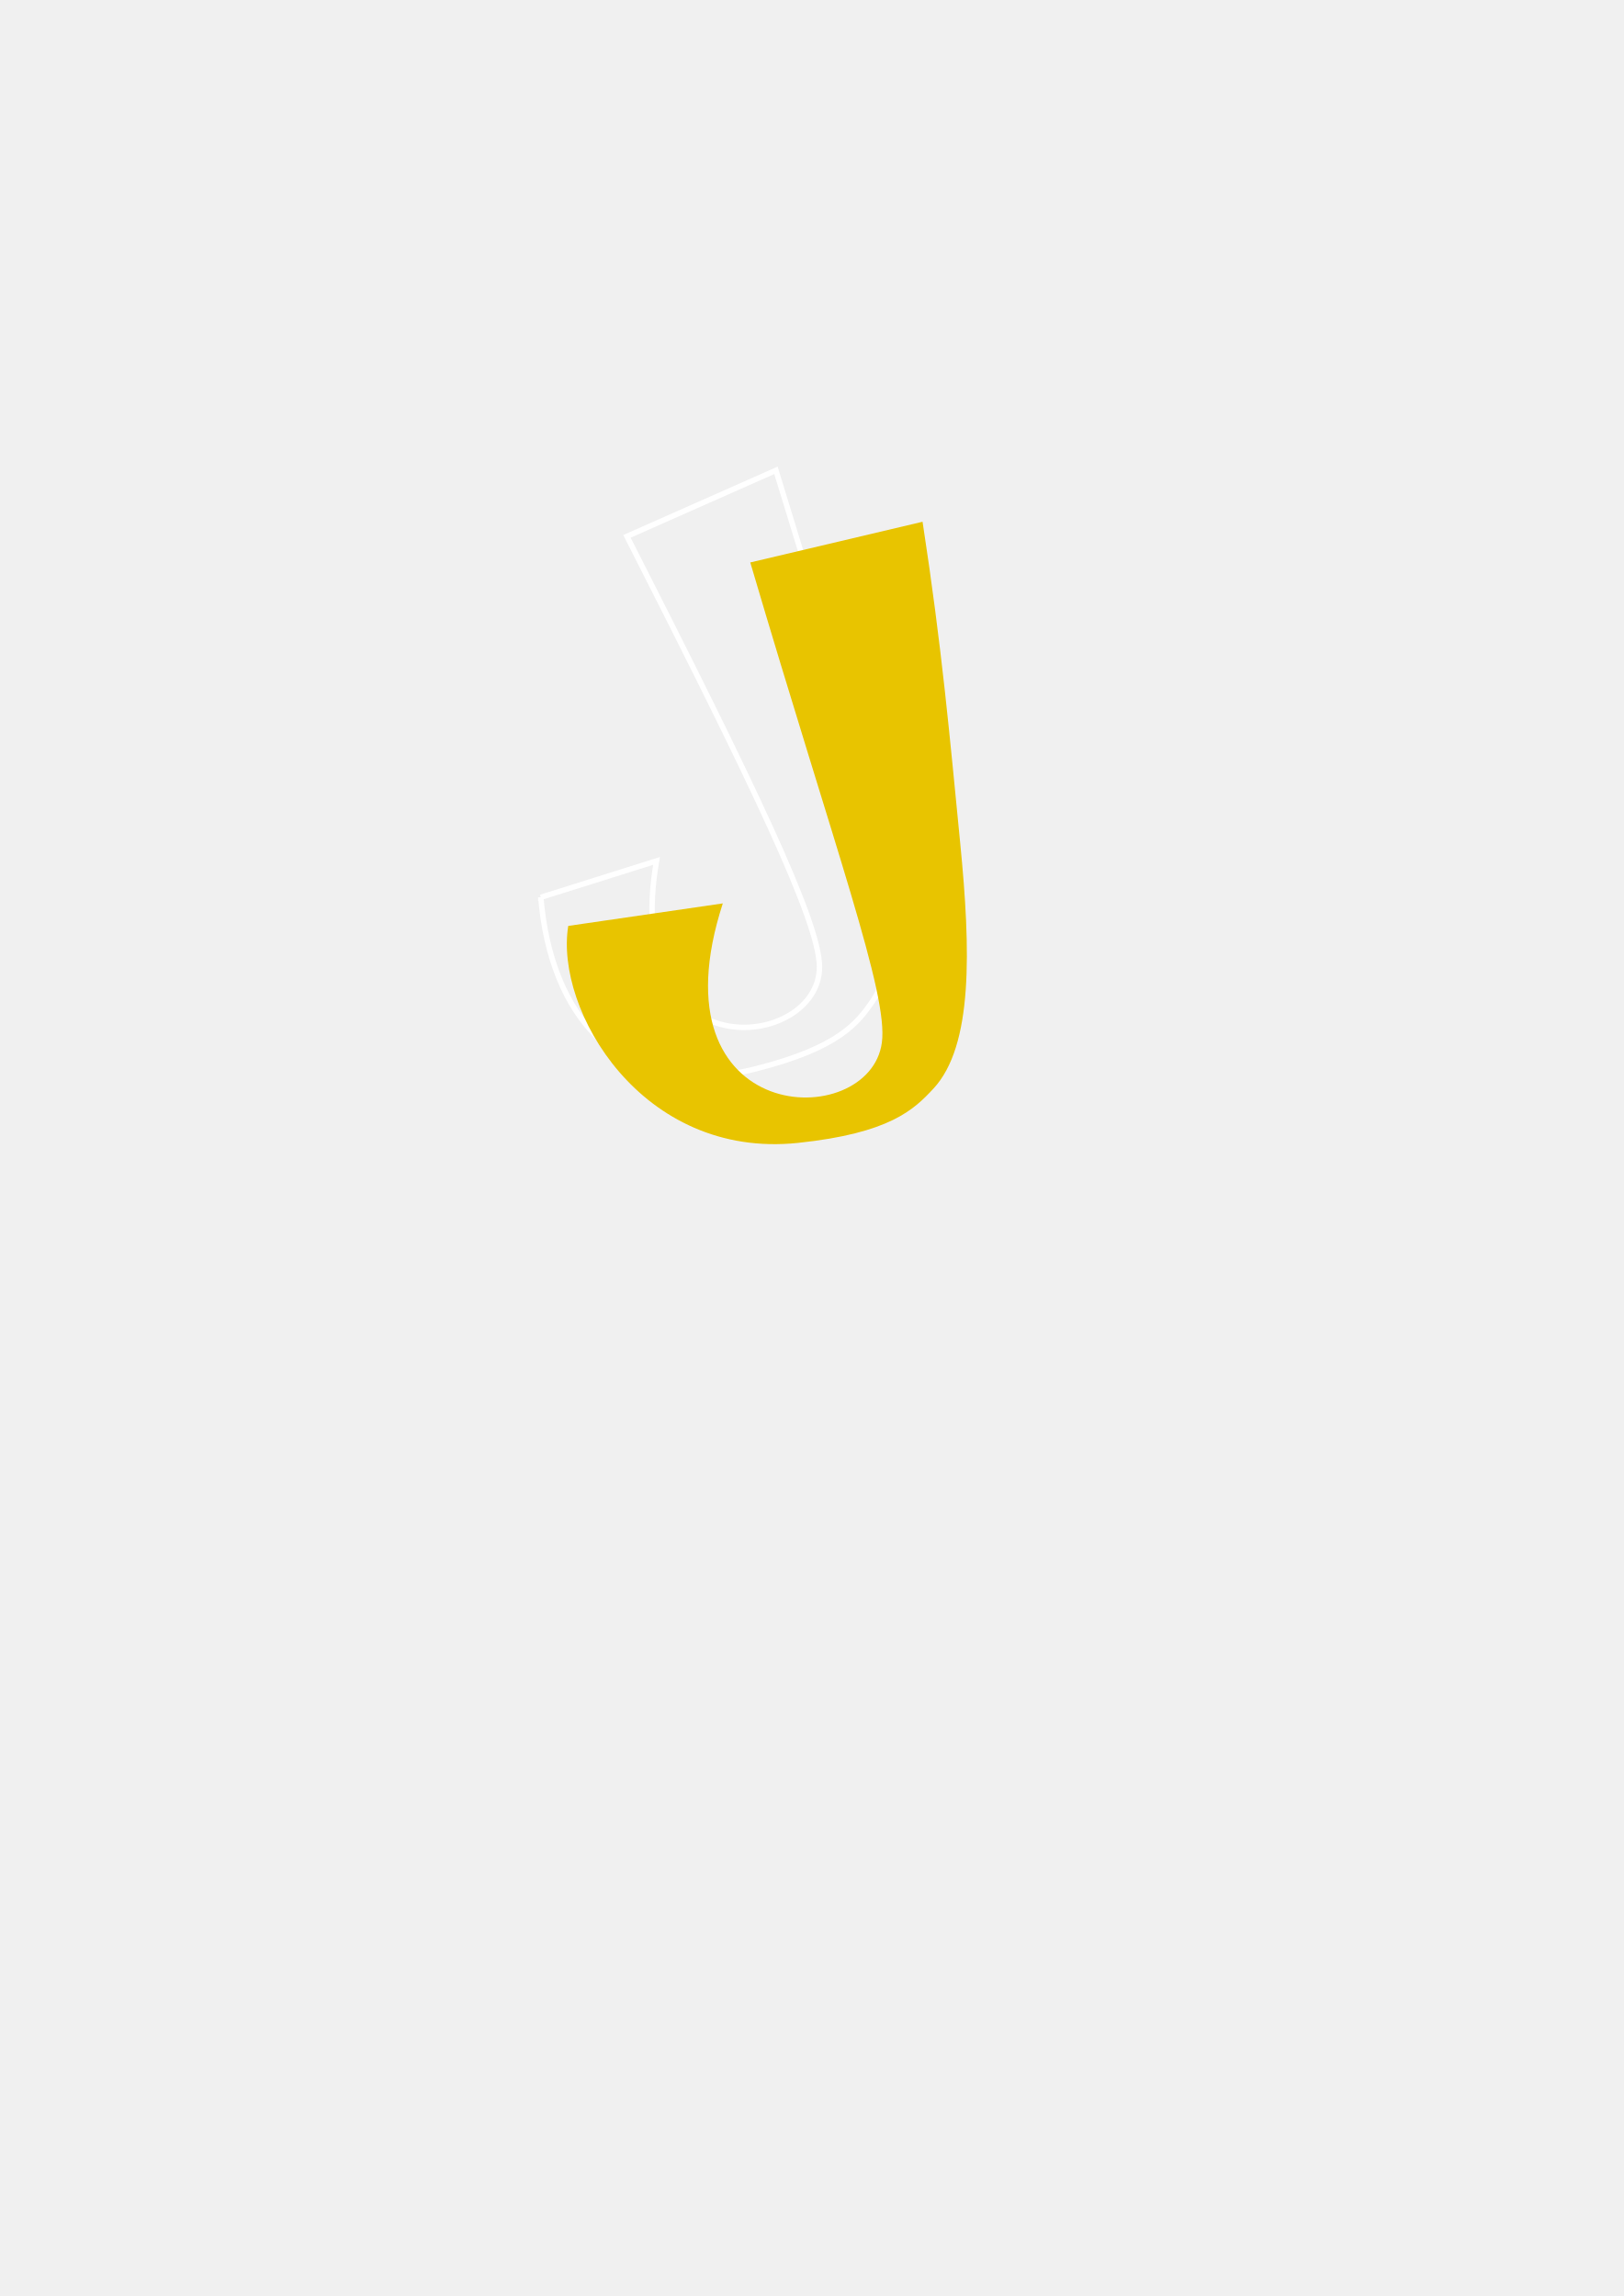
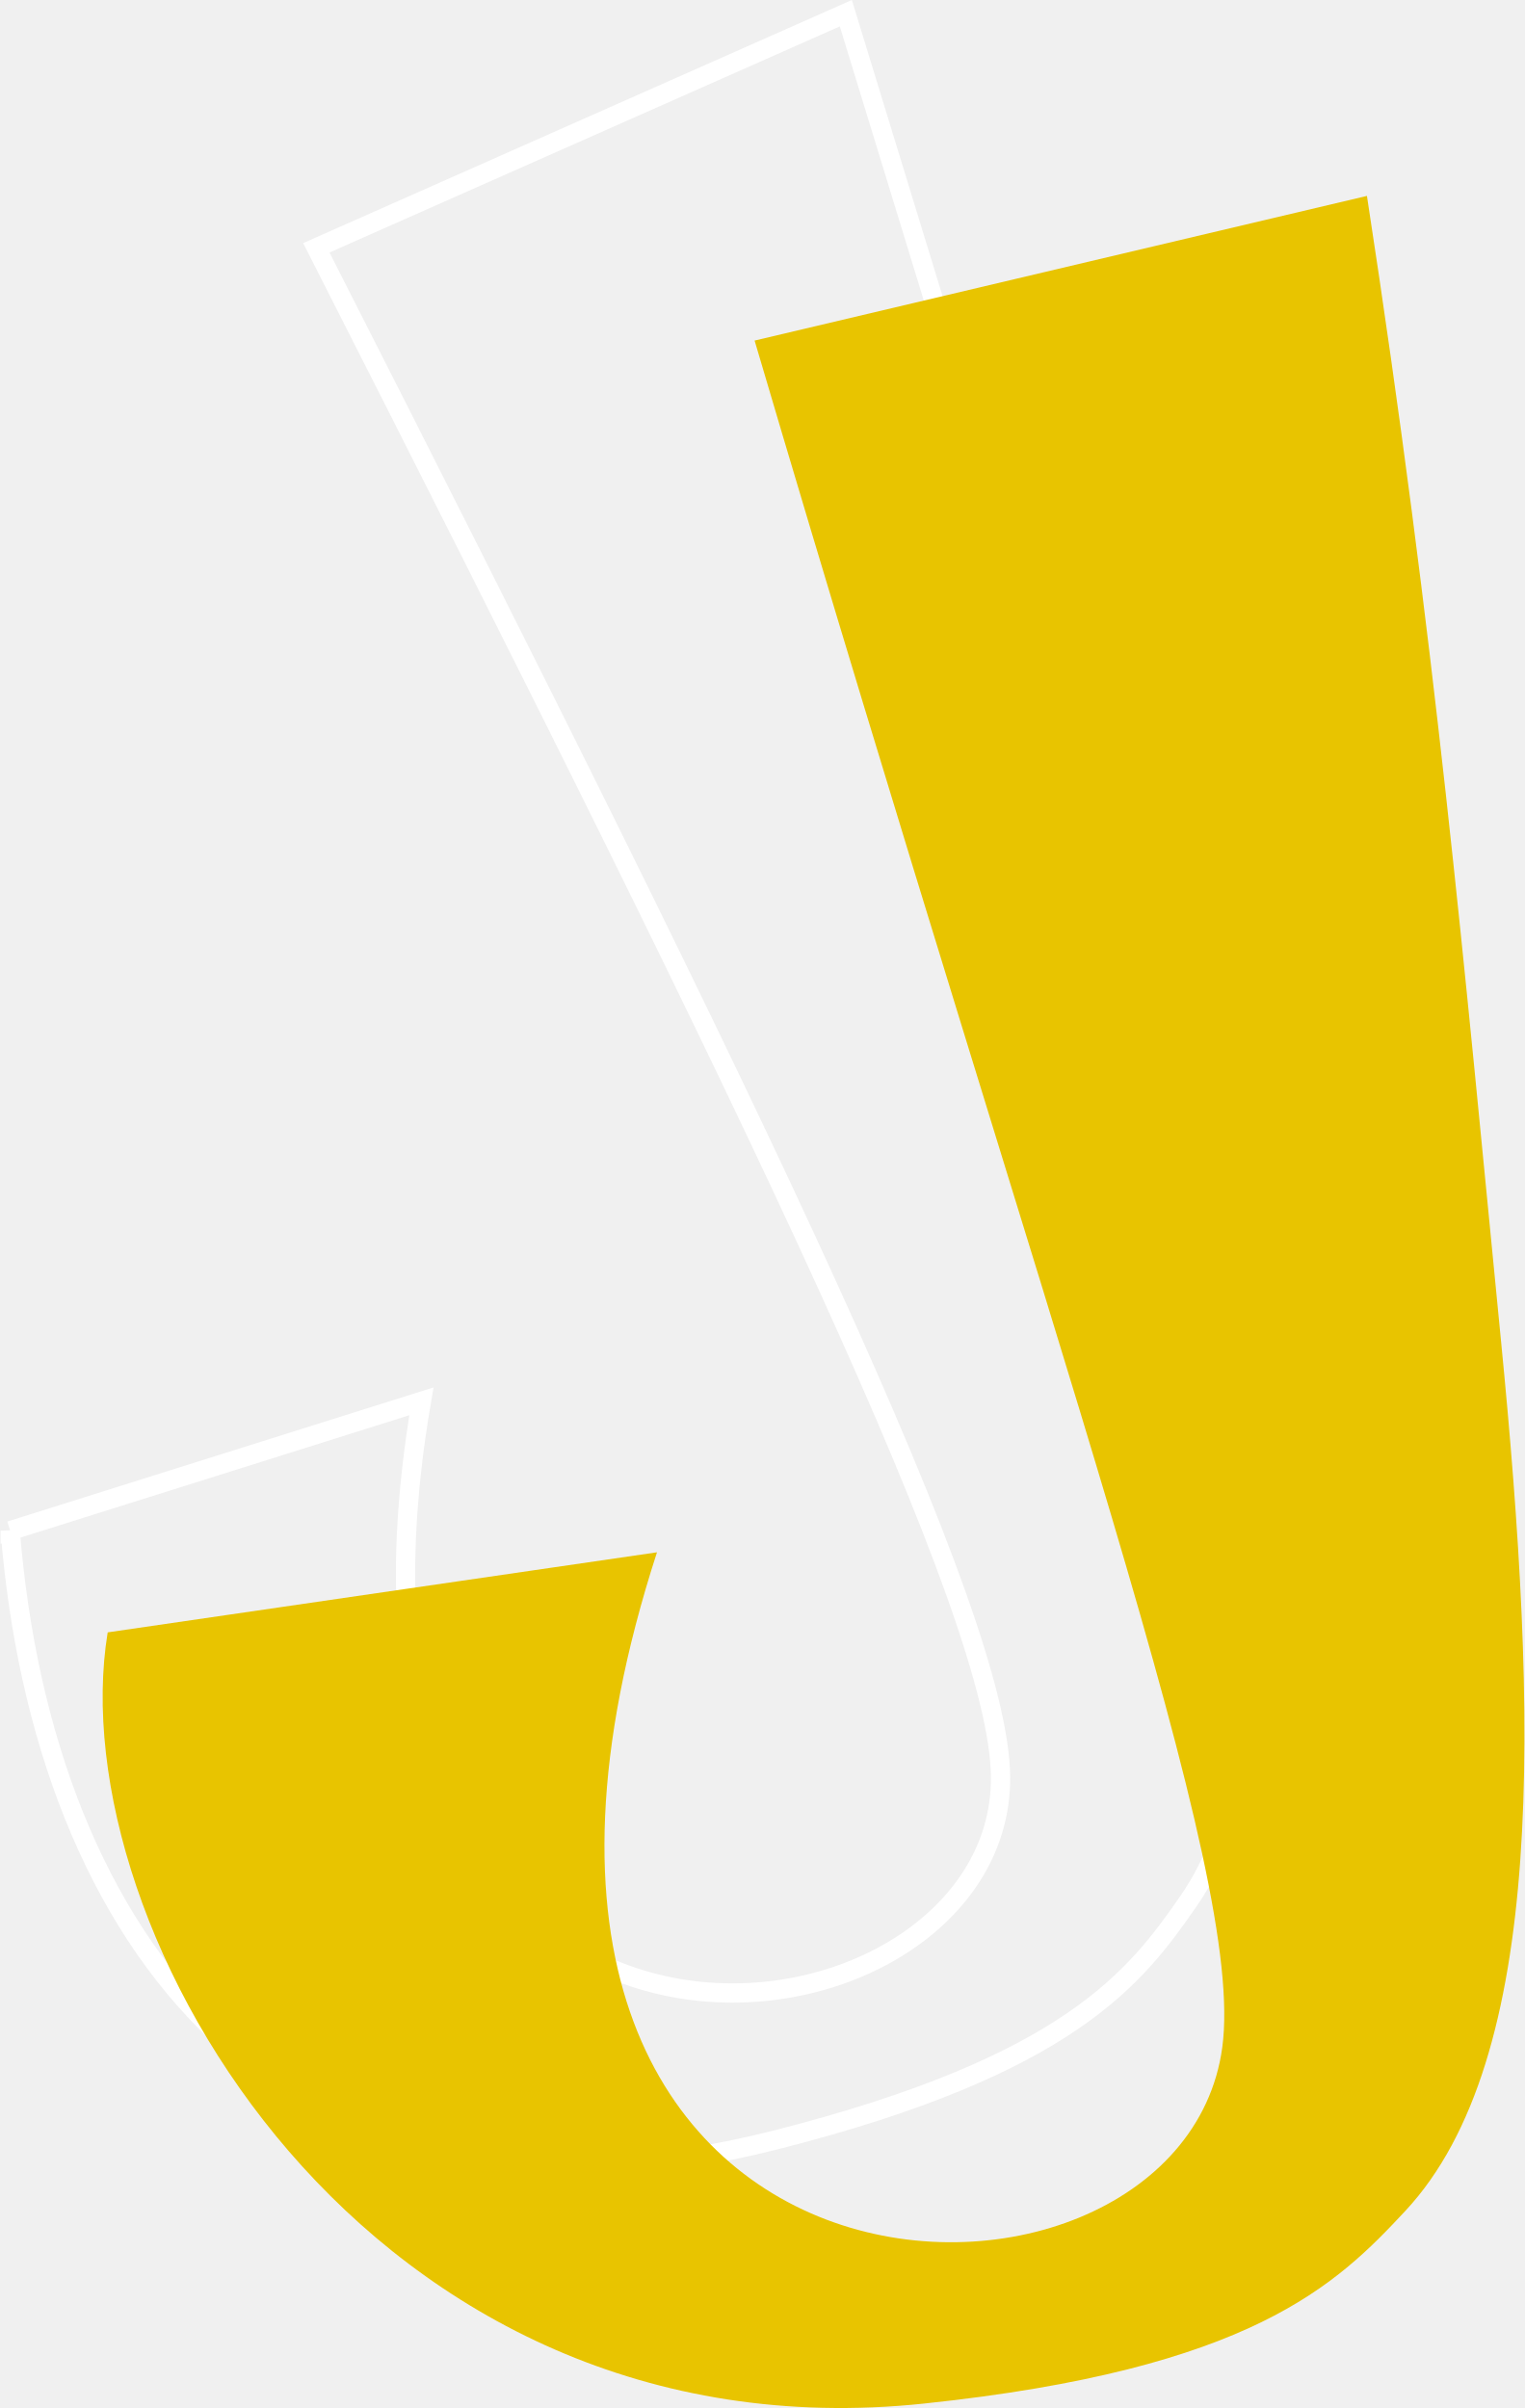
- <svg xmlns="http://www.w3.org/2000/svg" width="210mm" height="297mm" viewBox="0 0 210 297" version="1.1" id="svg5396">
+ <svg xmlns="http://www.w3.org/2000/svg" width="55.474mm" height="87.641mm" viewBox="0 0 55.474 87.641" version="1.1" id="svg5396">
  <defs id="defs5393" />
-   <g id="layer1">
+   <g id="layer1" transform="translate(-69.57609,-60.36096)">
    <g id="g6109" style="display:inline;stroke-width:0.5;stroke-dasharray:none" transform="translate(30.83365,18.55017)">
      <path style="display:inline;fill:none;fill-opacity:1;stroke:#ffffff;stroke-width:0.7;stroke-dasharray:none;stroke-opacity:1" d="M 39.114,97.523 54.077,92.814 C 49.345,120.475 75.26,117.291 75.152,106.47 75.093,100.616 66.644,83.072 50.254,50.83 l 19.268,-8.539 c 4.432,14.495 8.406,27.136 11.449,39.456 3.043,12.321 4.98,23.53 1.024,29.251 -1.926,2.785 -4.336,5.978 -14.993,8.689 -18.12,4.61 -26.7,-7.398 -27.888,-22.165 z" id="path6107" />
    </g>
    <g id="layer1-2" style="display:inline" transform="translate(30.83365,18.55017)">
      <path style="display:inline;fill:#e8c400;fill-opacity:1;stroke-width:0.265" d="M 42.662,101.222 62.65,98.308 C 53.222,127.373 81.644,128 83.221,116.323 84.074,110.006 77.303,91.857 66.202,54.206 L 88.485,48.941 c 2.507,16.312 3.527,27.902 4.877,41.654 1.35,13.752 1.683,26.134 -3.476,31.679 -2.511,2.699 -5.609,5.763 -17.516,7.016 -20.246,2.131 -31.484,-17.248 -29.709,-28.067 z" id="path246" />
    </g>
  </g>
</svg>
